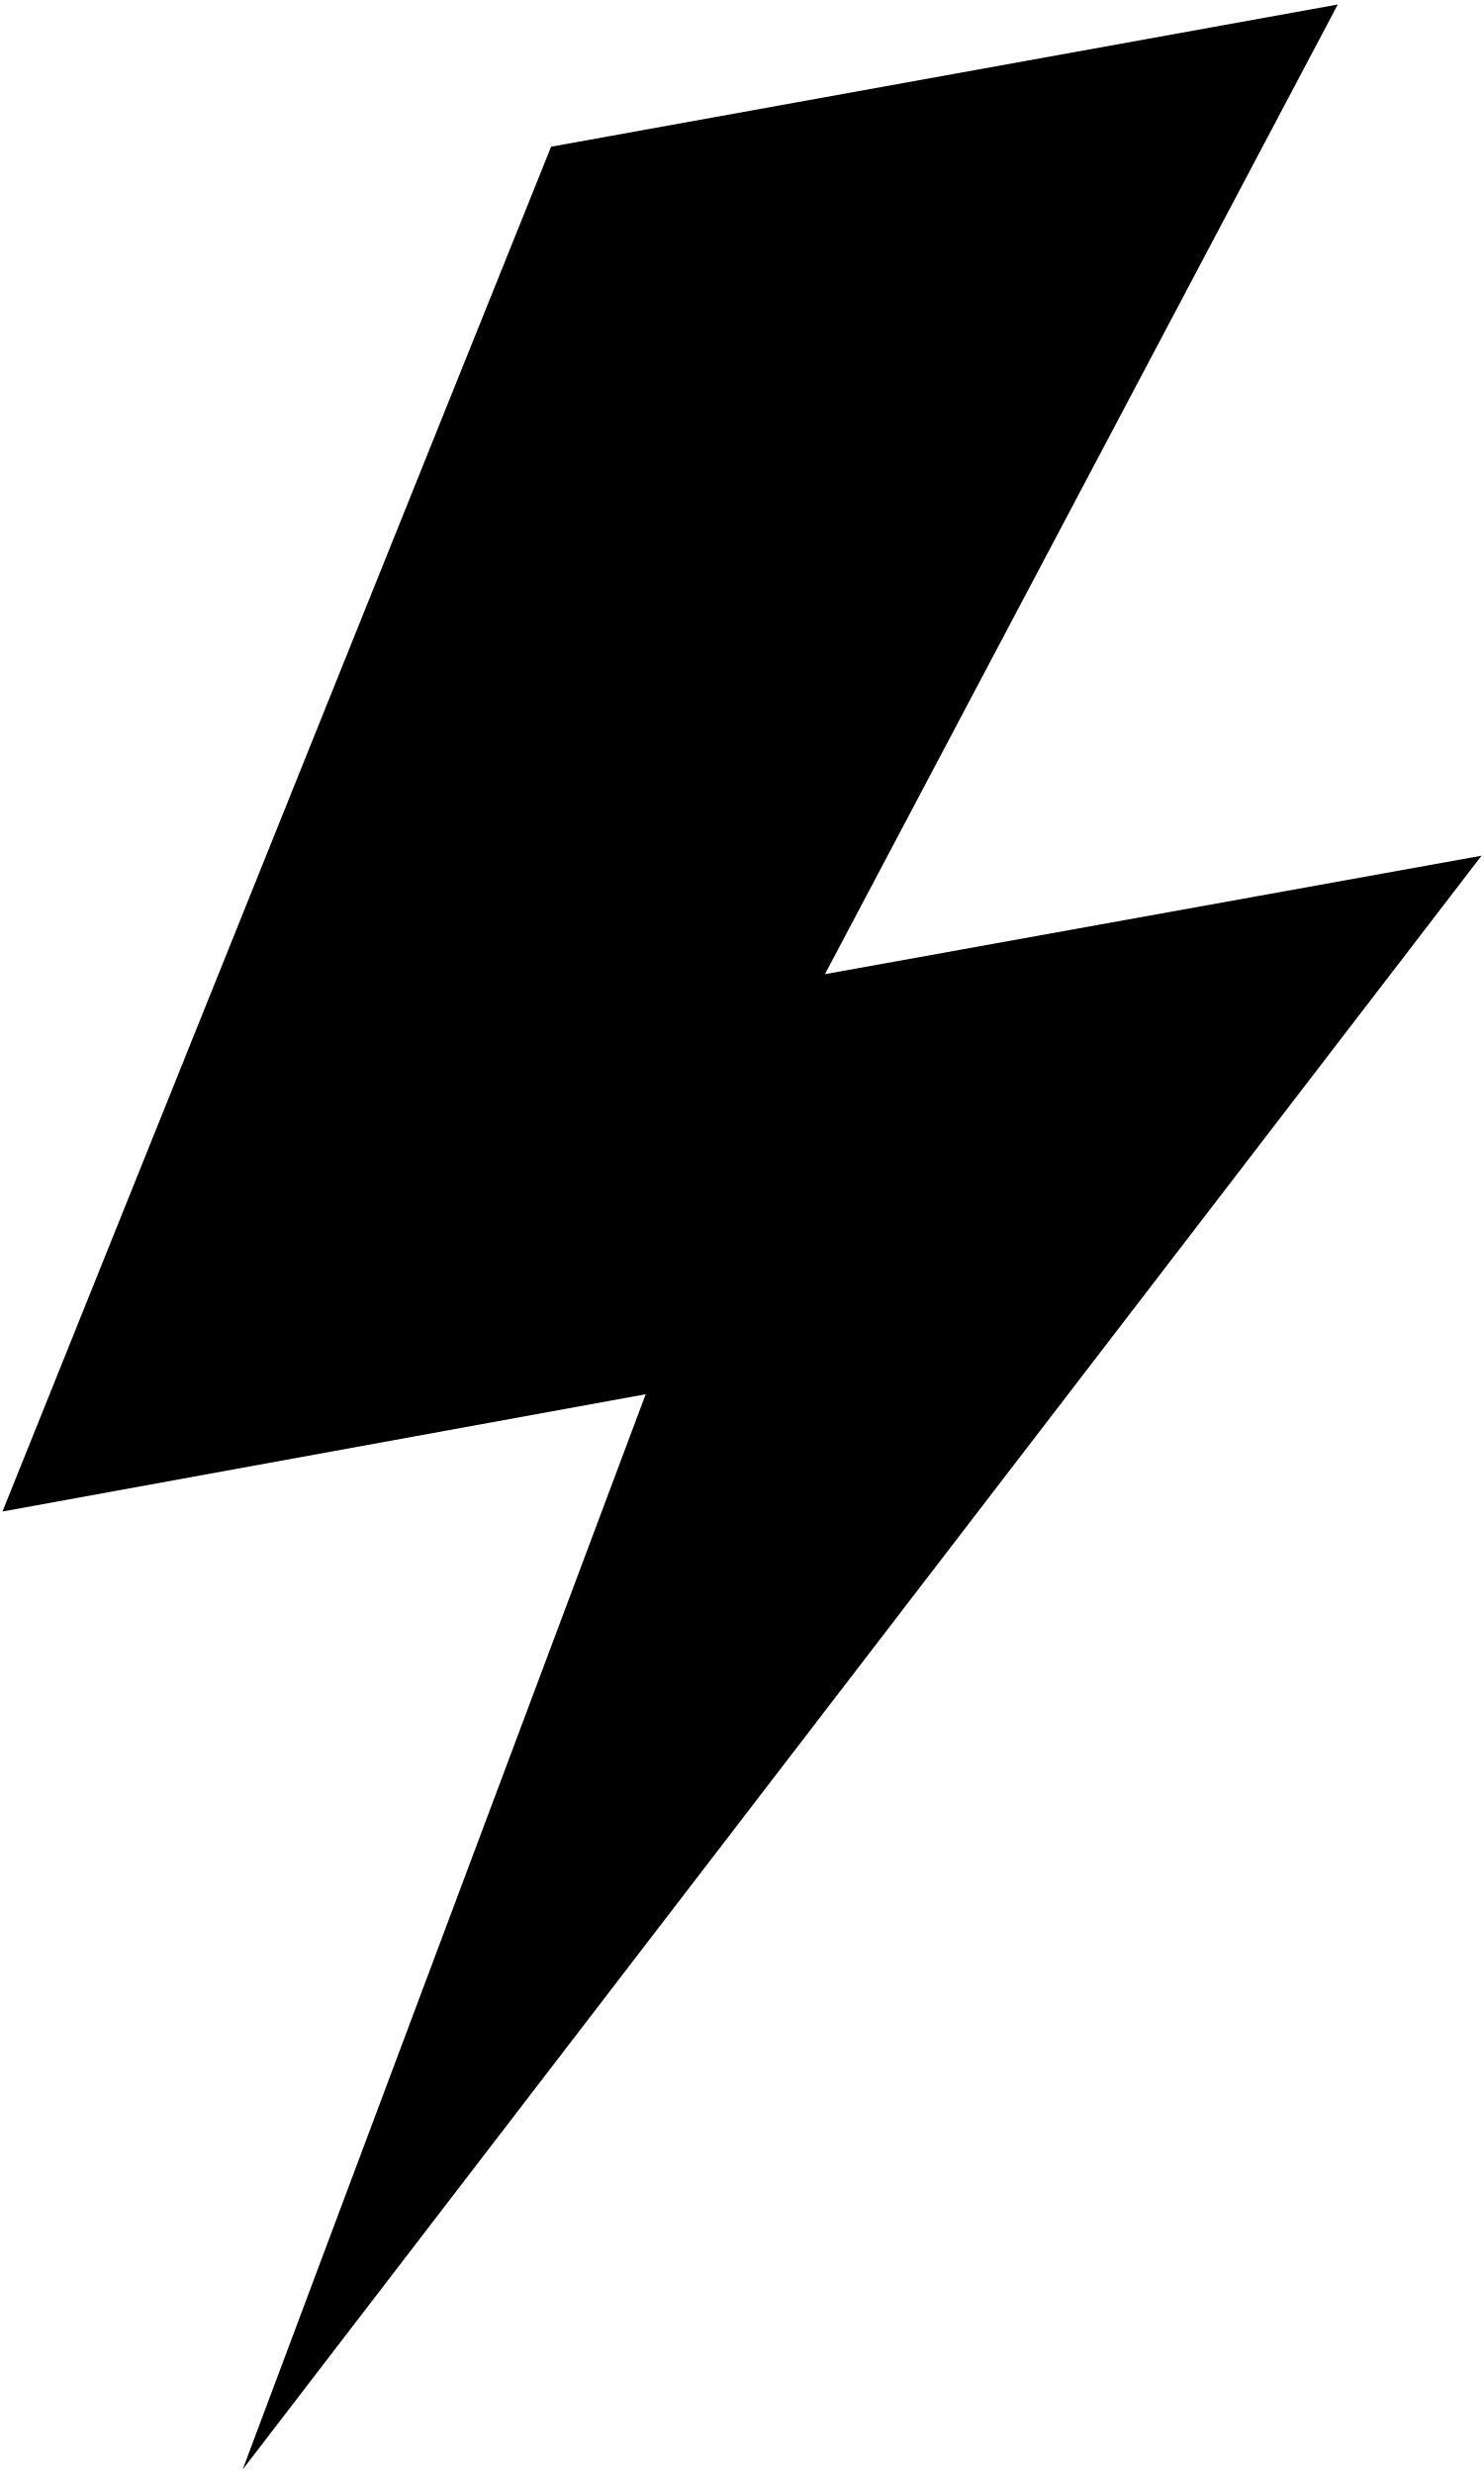
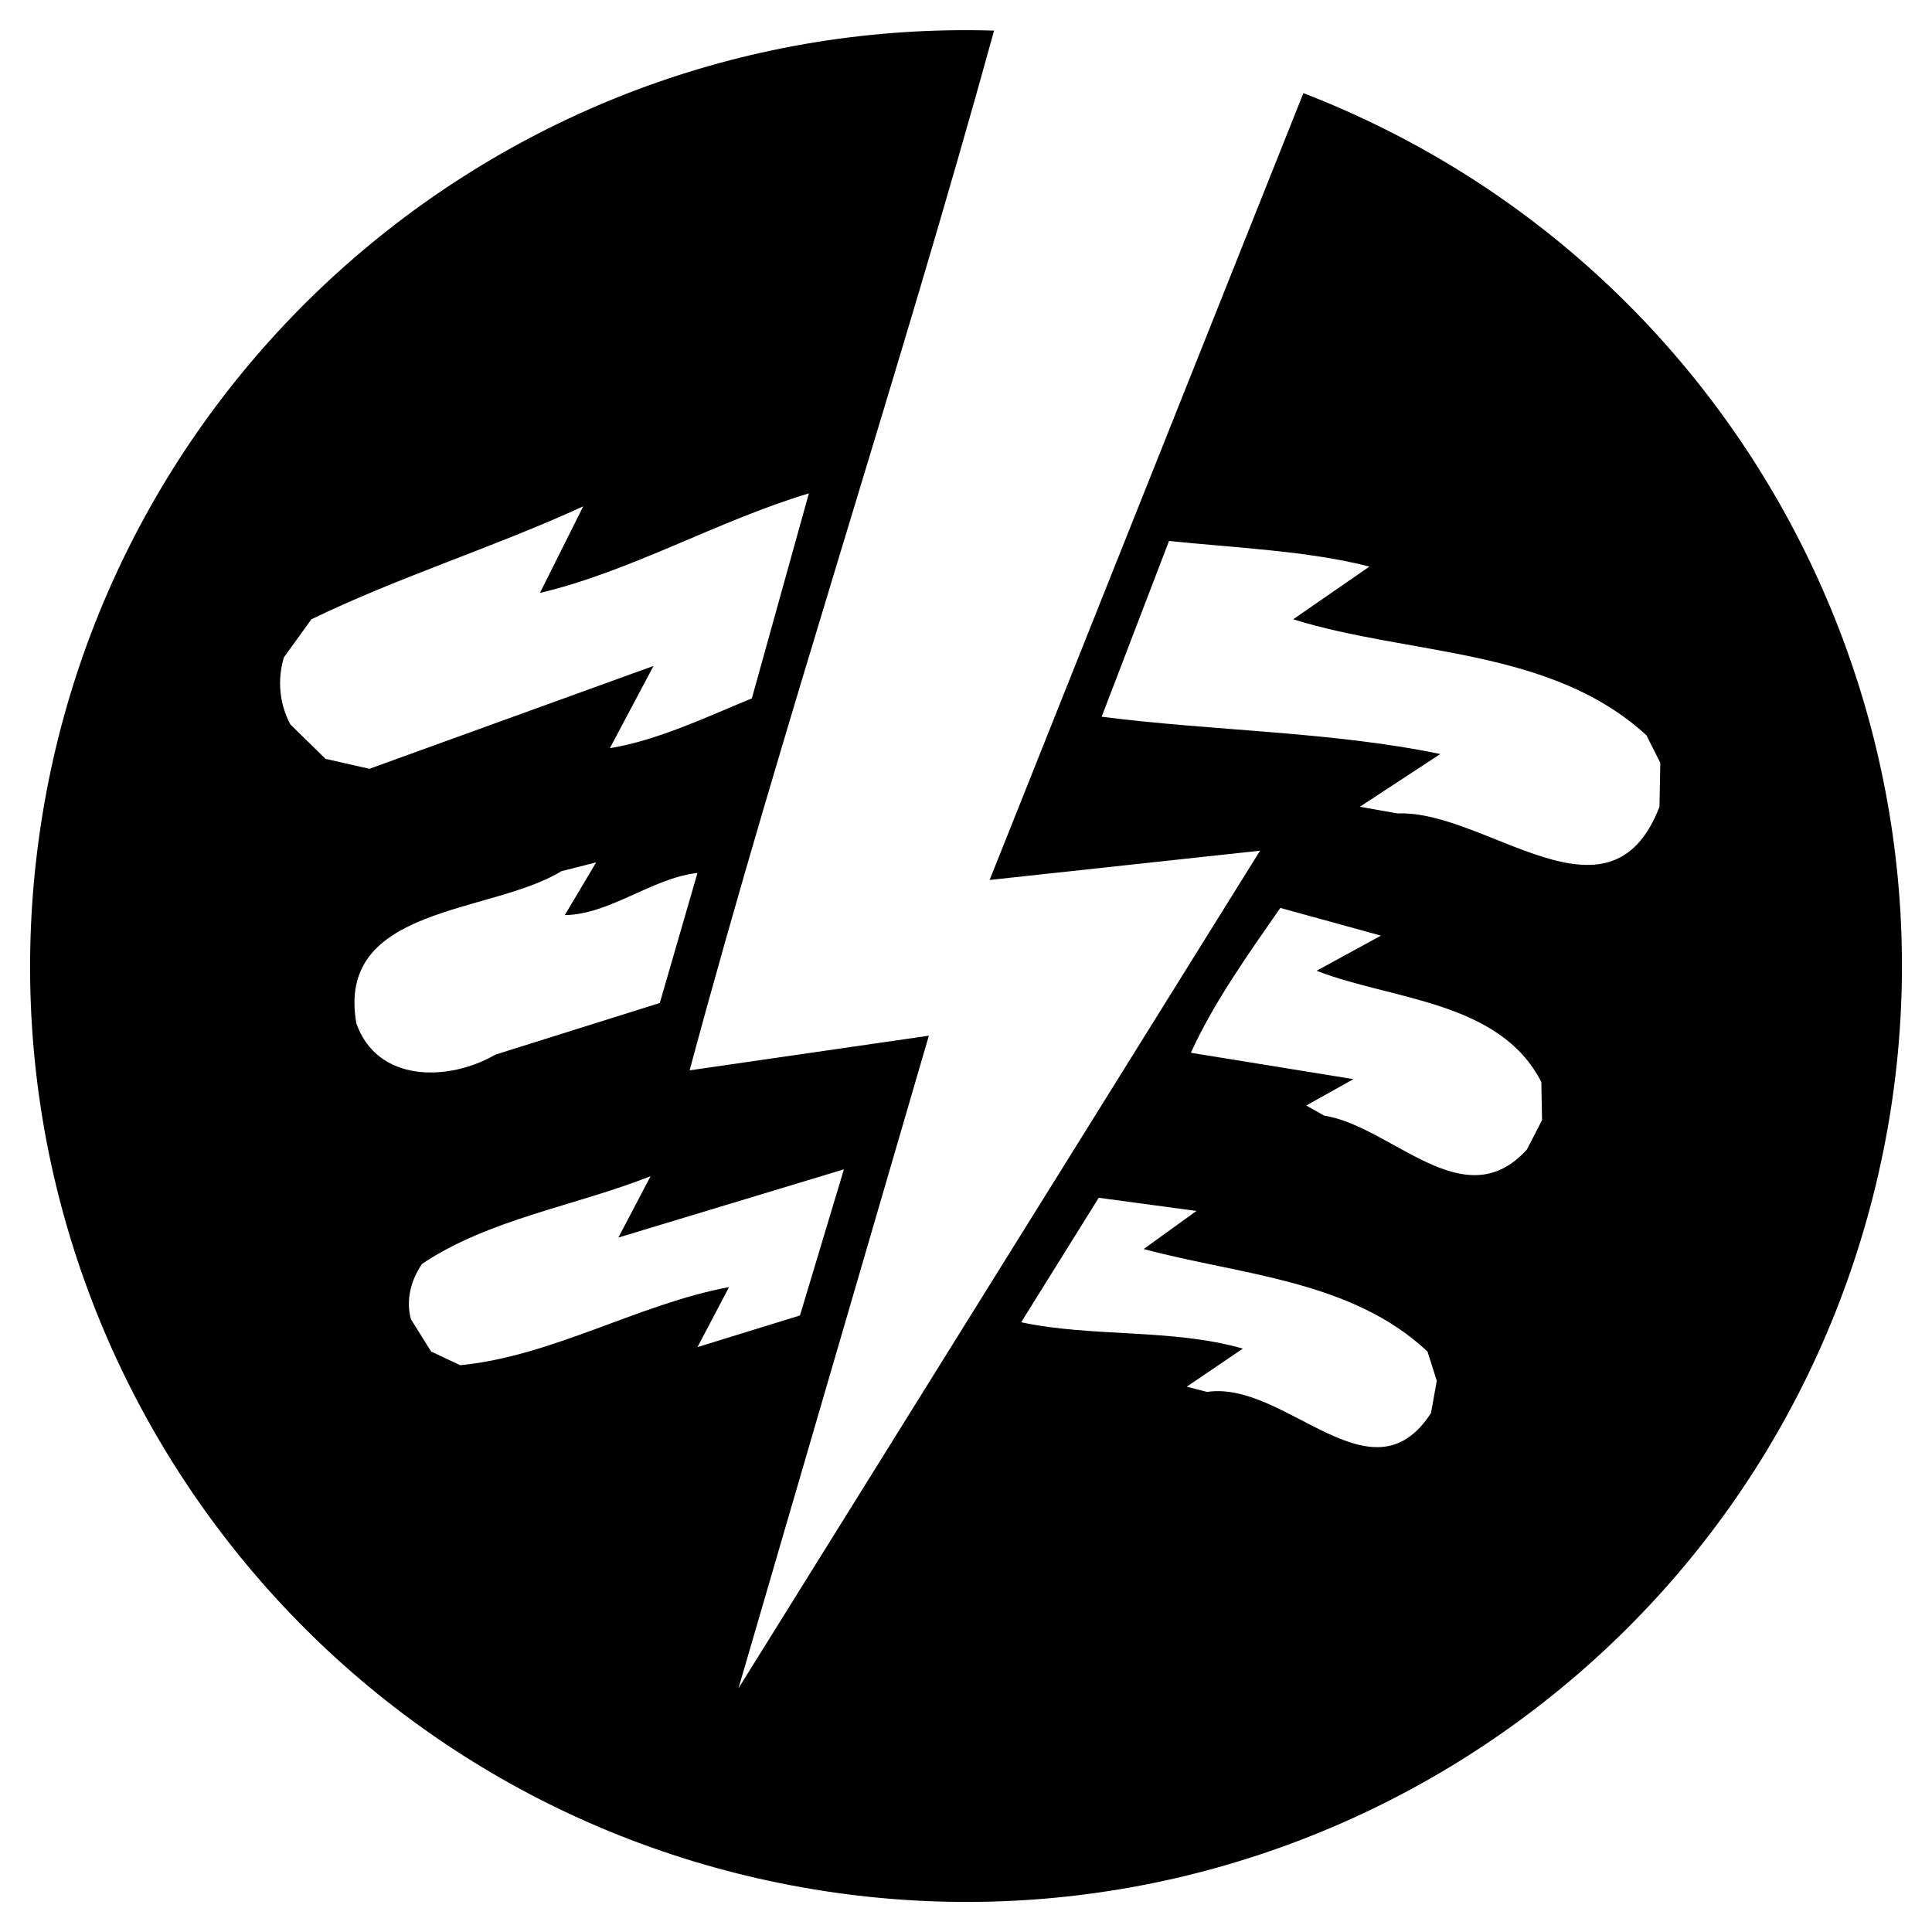
- <svg xmlns="http://www.w3.org/2000/svg" width="300" height="500" viewBox="0 0 300 500" fill="none">
-   <path fill="currentColor" d="M111.41 29.65L270.44 0.91L166.77 196.88L299.50 172.94L49.06 499.09L130.53 281.78L0.50 305.48Z" />
+ <svg xmlns="http://www.w3.org/2000/svg" width="1024" height="1024" viewBox="0 0 1024 1024" fill="none">
+   <path fill="currentColor" fill-rule="evenodd" d="M690.82,49.36A496.00,496.00 0 1,1 526.88,16.22C476.20,200.31 414.87,383.67 365.51,567.31L492.31,548.94L391.40,894.85L667.87,450.88L524.53,466.40L690.82,49.36ZM349.71,531.60L369.67,462.68C345.45,465.42 323.32,484.68 299.35,485.03L315.98,457.09L297.56,461.75C260.04,484.74 177.76,479.81 188.89,542.47C200.03,573.99 237.93,573.29 262.55,558.98L349.71,531.60ZM346.38,352.96L323.25,396.55C348.47,392.45 374.47,380.02 398.50,370.15L428.73,261.49C380.65,275.92 334.38,302.87 286.17,314.27L309.13,268.36C262.00,290.05 211.34,305.75 165.04,328.24L150.48,348.42C146.89,360.20 148.08,373.05 153.88,383.92L172.51,402.20L195.80,407.48L346.38,352.96ZM386.41,682.19L369.67,714.00L424.00,697.22L447.29,619.77L327.75,655.93L344.83,623.40C305.06,639.17 259.38,646.02 223.74,669.84C217.83,678.37 215.00,689.03 217.82,699.26L228.50,716.34L243.92,723.59C292.82,718.84 338.42,691.12 386.41,682.19ZM606.17,662.01L634.17,641.82L582.35,634.85L541.24,700.82C579.07,708.90 621.17,704.04 658.73,714.79L628.98,734.97L639.78,737.75C681.30,731.50 726.90,797.78 758.46,748.94L761.52,731.86L756.60,716.34C716.19,678.37 657.19,675.74 606.17,662.01ZM697.82,514.53L731.94,495.90L678.60,481.22C661.71,505.48 643.08,531.69 631.19,557.99L717.35,571.97L692.35,585.94L701.88,591.32C737.74,596.95 776.09,646.13 809.31,609.23L817.32,593.70L816.94,573.52C794.91,530.32 737.89,530.13 697.82,514.53ZM685.40,328.24L725.84,300.30C693.60,291.97 654.30,290.31 619.60,286.73L583.90,379.89C643.02,387.46 705.80,387.70 763.40,399.65L720.74,427.60L740.69,431.14C787.70,429.15 853.24,495.86 879.56,427.60L880.00,404.31L872.65,389.73C822.00,343.20 747.40,347.56 685.40,328.24Z" />
</svg>
